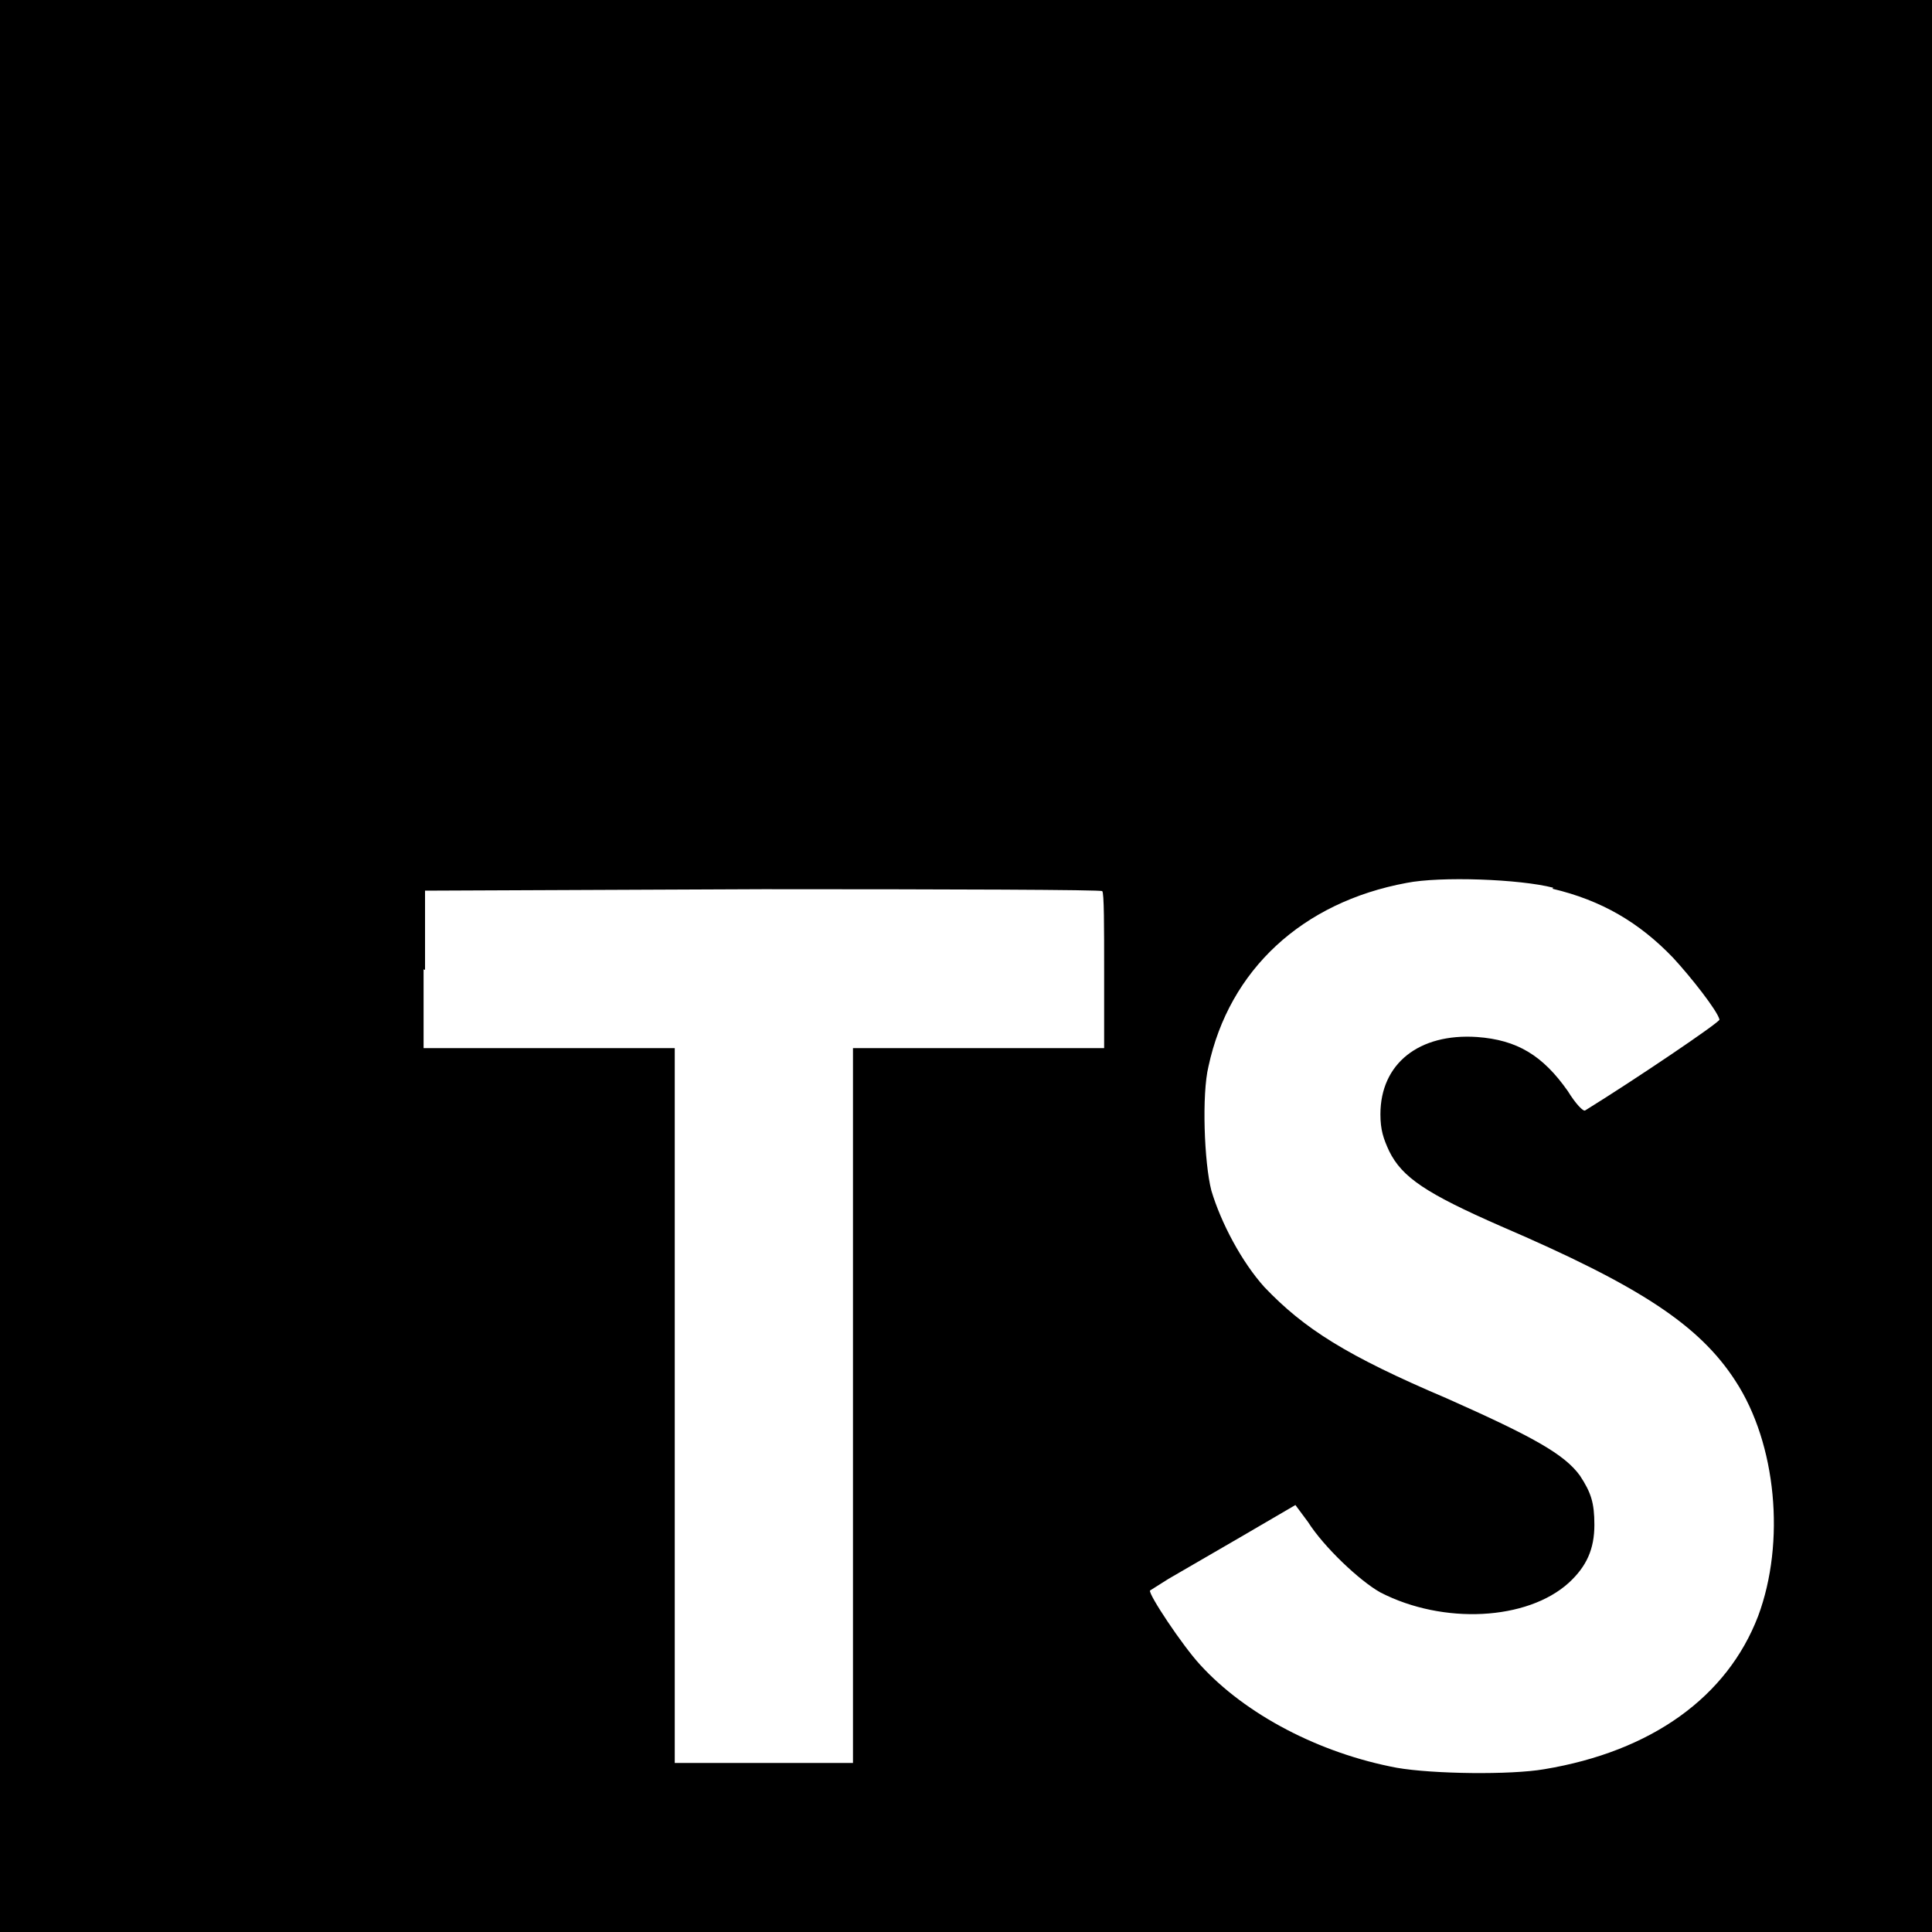
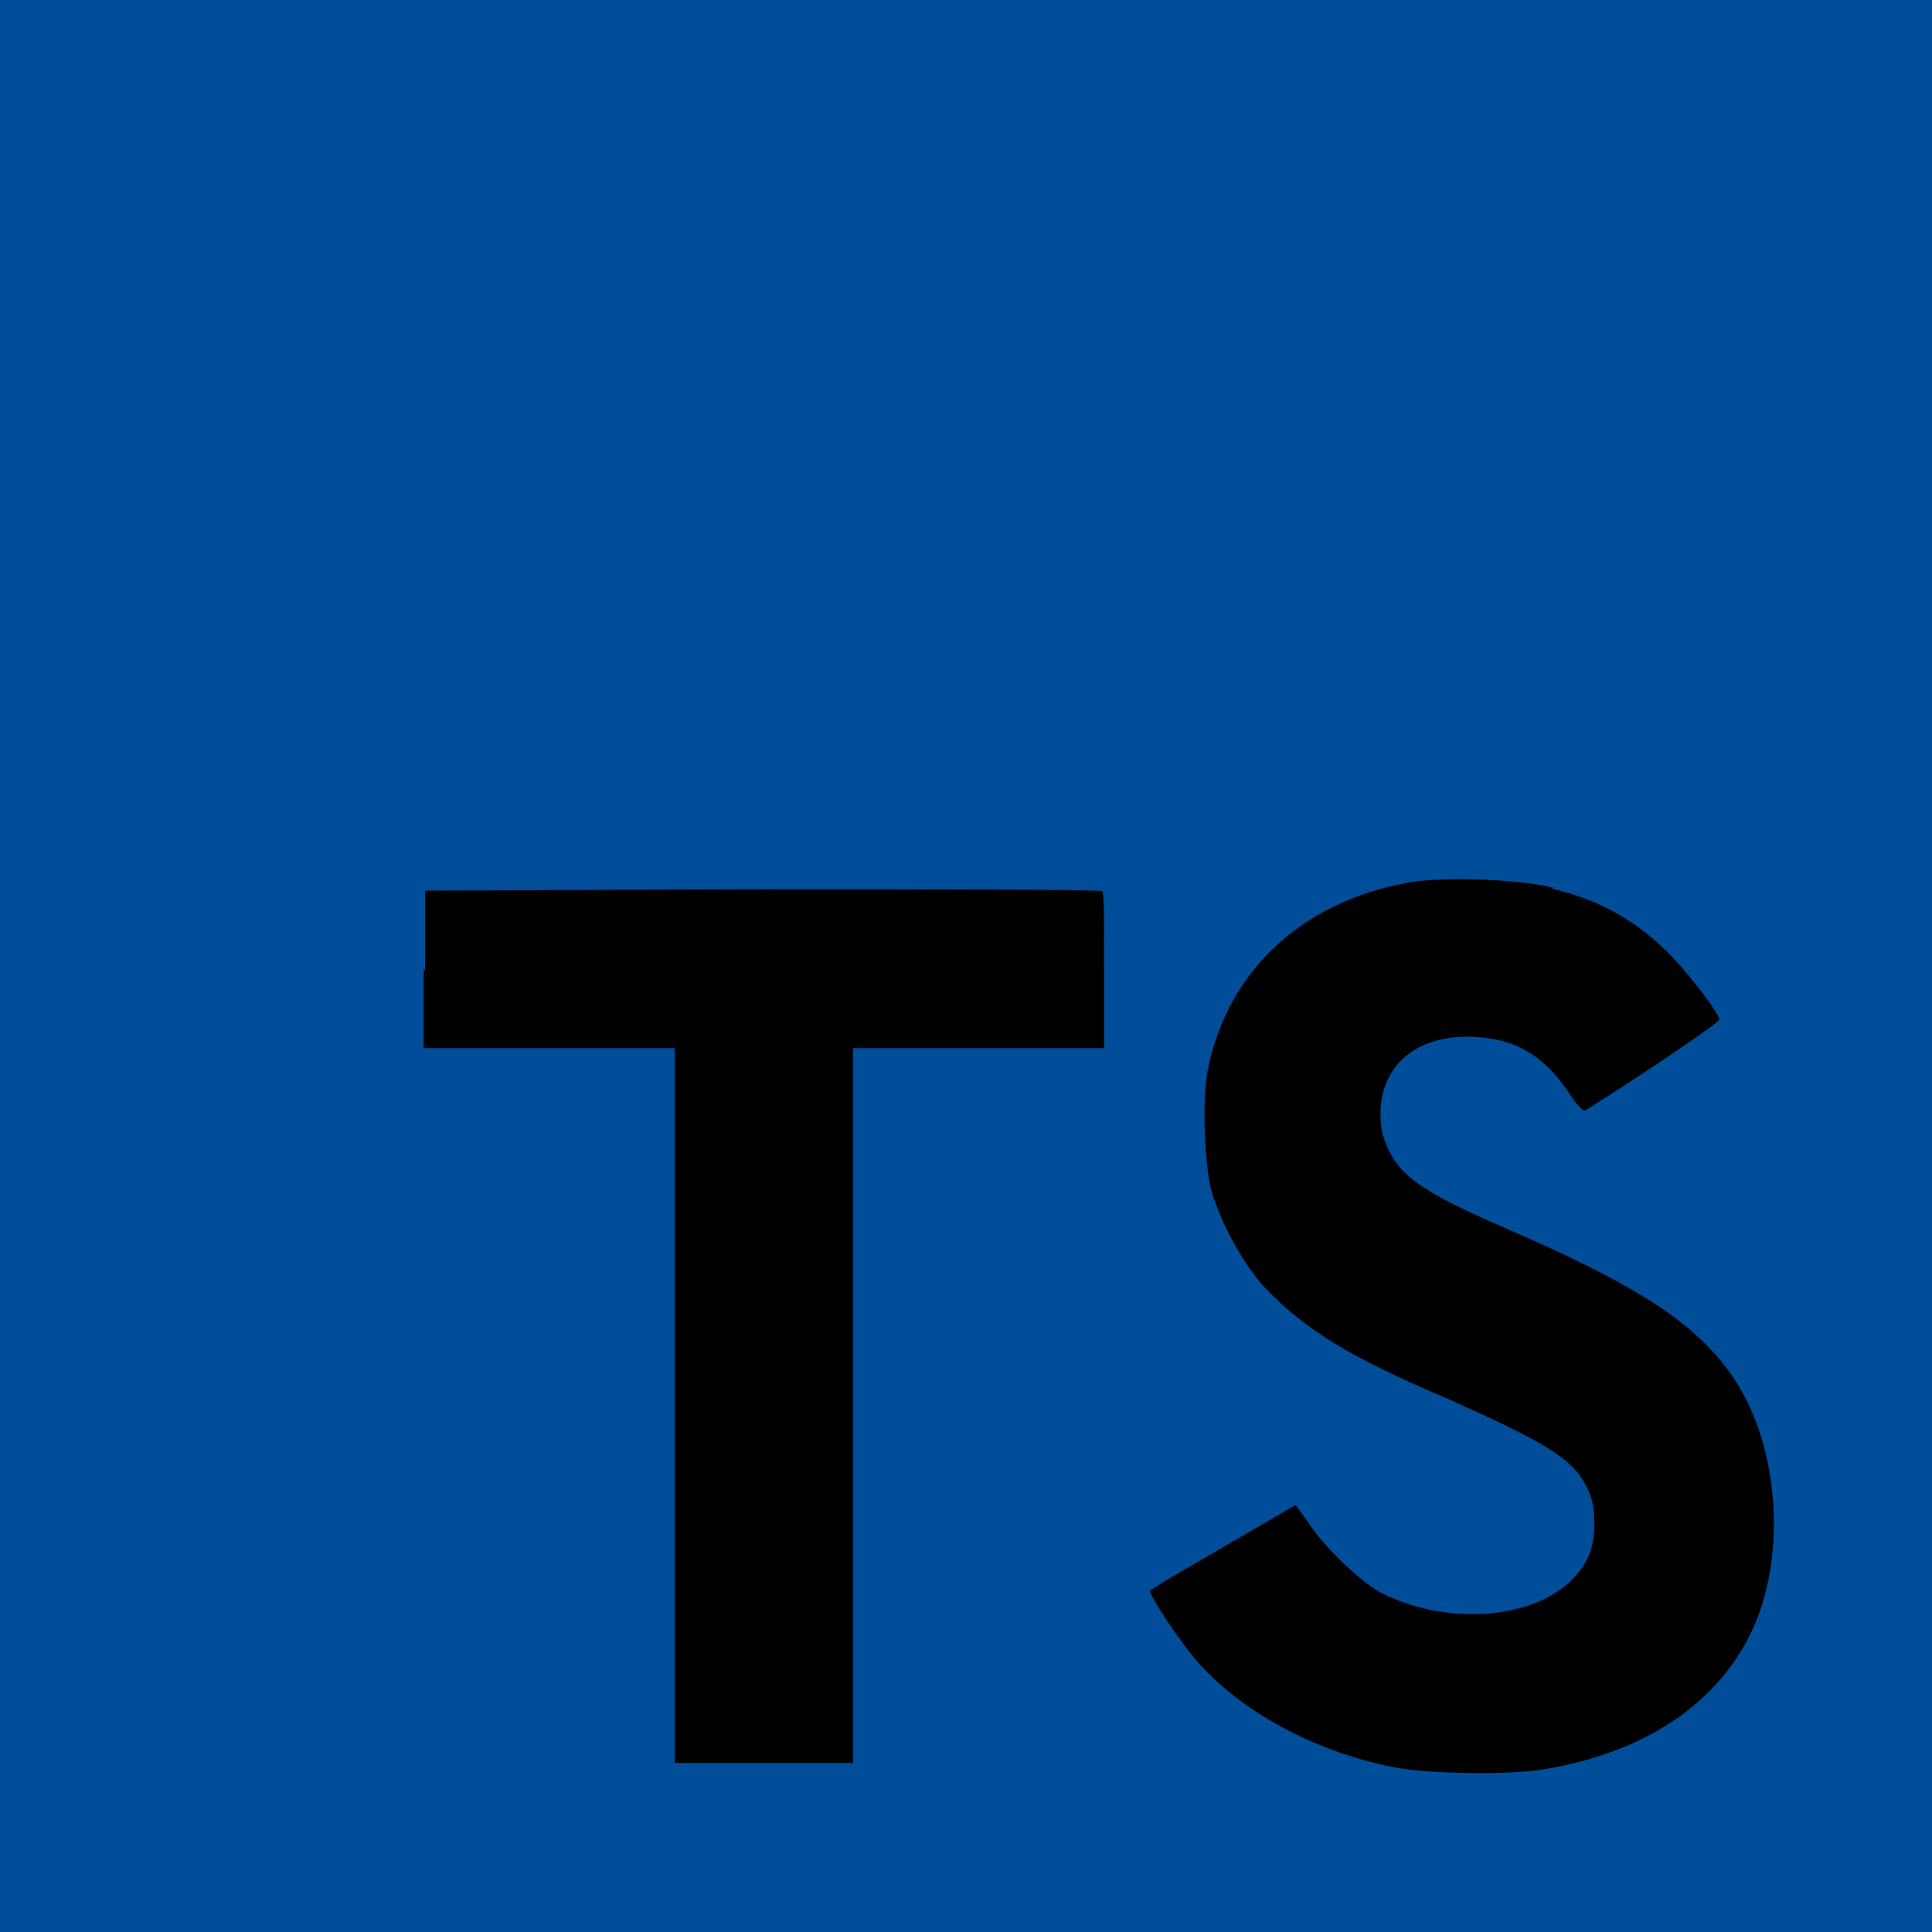
<svg xmlns="http://www.w3.org/2000/svg" id="Layer_1" viewBox="0 0 400 400" width="2500" height="2500">
-   <style>.st0{fill:#000000}.st1{fill:#fff}</style>
+   <style>.st0{fill:#004d99}.st1{fill:#000}</style>
  <path class="st0" d="M0 200V0h400v400H0" />
  <path class="st1" d="M87.7 200.7V217h52v148h36.9V217h52v-16c0-9 0-16.3-.4-16.5 0-.3-31.7-.4-70.2-.4l-70 .3v16.4l-.3-.1zM321.4 184c10.2 2.4 18 7 25 14.3 3.7 4 9.2 11 9.6 12.8 0 .6-17.3 12.3-27.8 18.8-.4.3-2-1.4-3.6-4-5.2-7.4-10.5-10.6-18.8-11.2-12-.8-20 5.5-20 16 0 3.2.6 5 1.8 7.6 2.7 5.5 7.7 8.8 23.2 15.6 28.6 12.3 41 20.4 48.5 32 8.5 13 10.4 33.4 4.7 48.7-6.4 16.7-22 28-44.3 31.7-7 1.2-23 1-30.5-.3-16-3-31.3-11-40.7-21.3-3.7-4-10.8-14.7-10.4-15.4l3.8-2.4 15-8.7 11.3-6.6 2.6 3.5c3.3 5.2 10.7 12.2 15 14.6 13 6.7 30.4 5.8 39-2 3.7-3.4 5.3-7 5.3-12 0-4.6-.7-6.7-3-10.2-3.2-4.4-9.6-8-27.6-16-20.7-8.8-29.5-14.4-37.7-23-4.7-5.2-9-13.3-11-20-1.5-5.8-2-20-.6-25.7 4.3-20 19.4-34 41-38 7-1.4 23.5-.8 30.4 1l-.2.2z" />
</svg>
